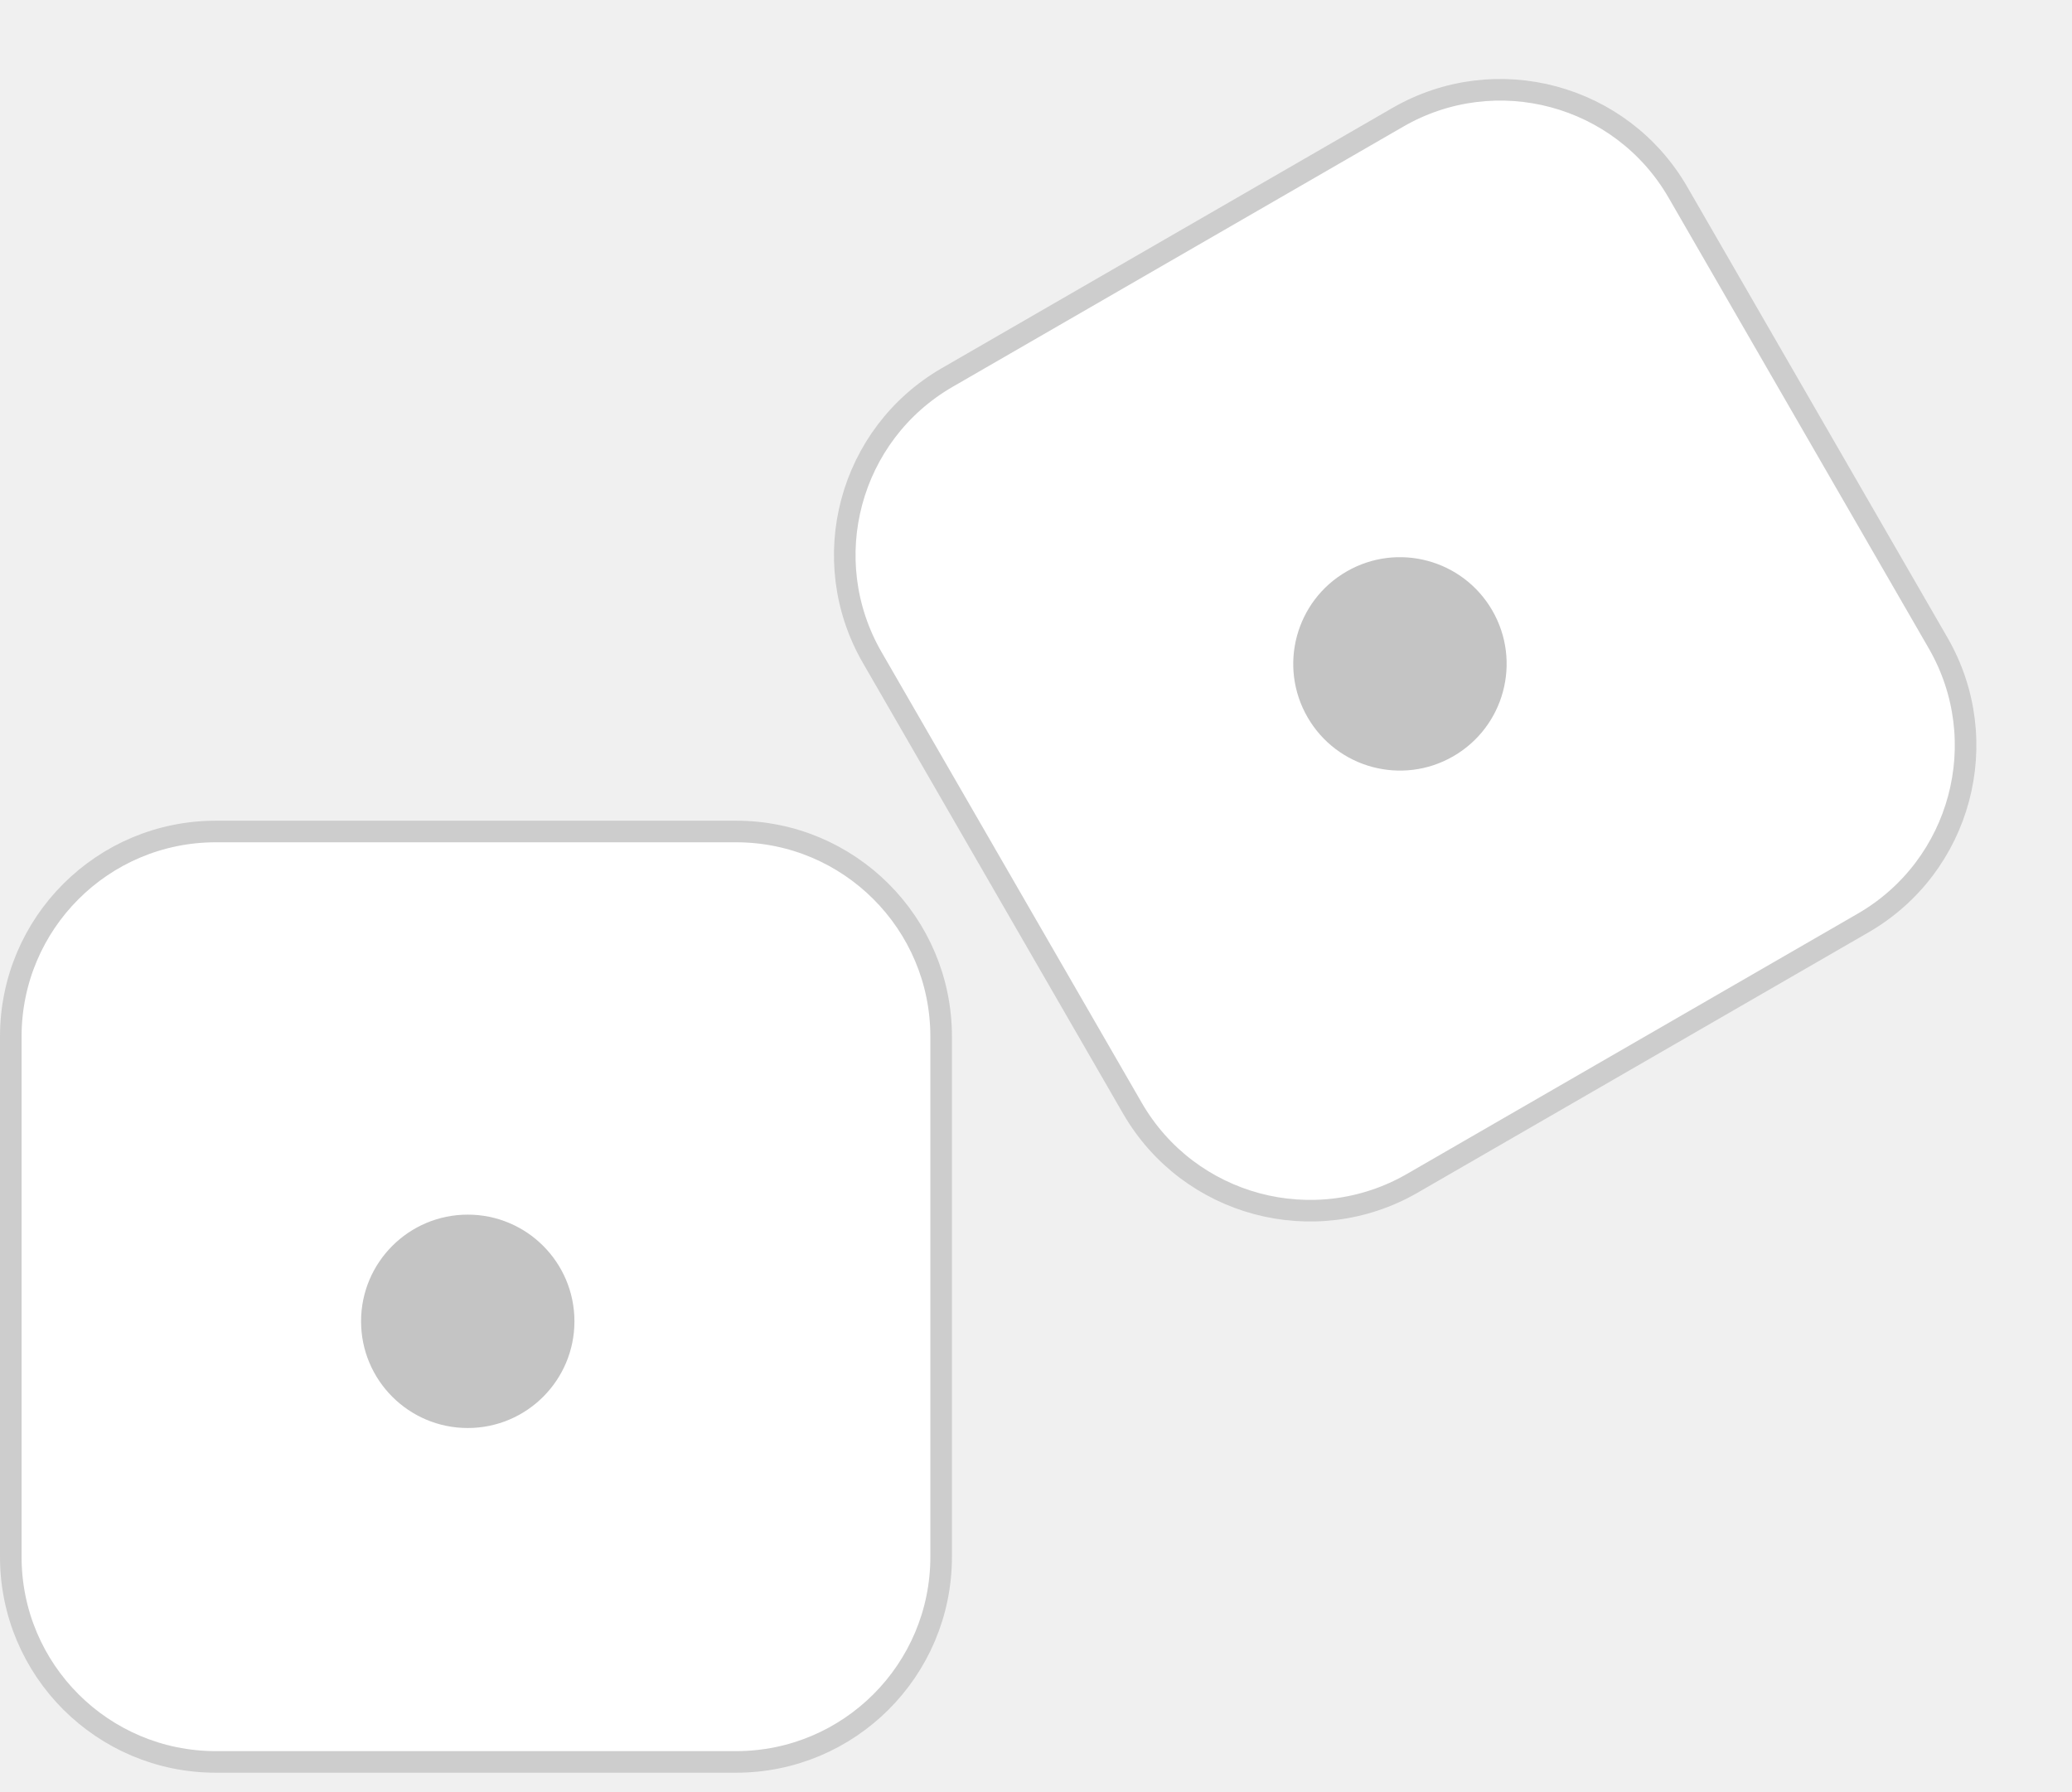
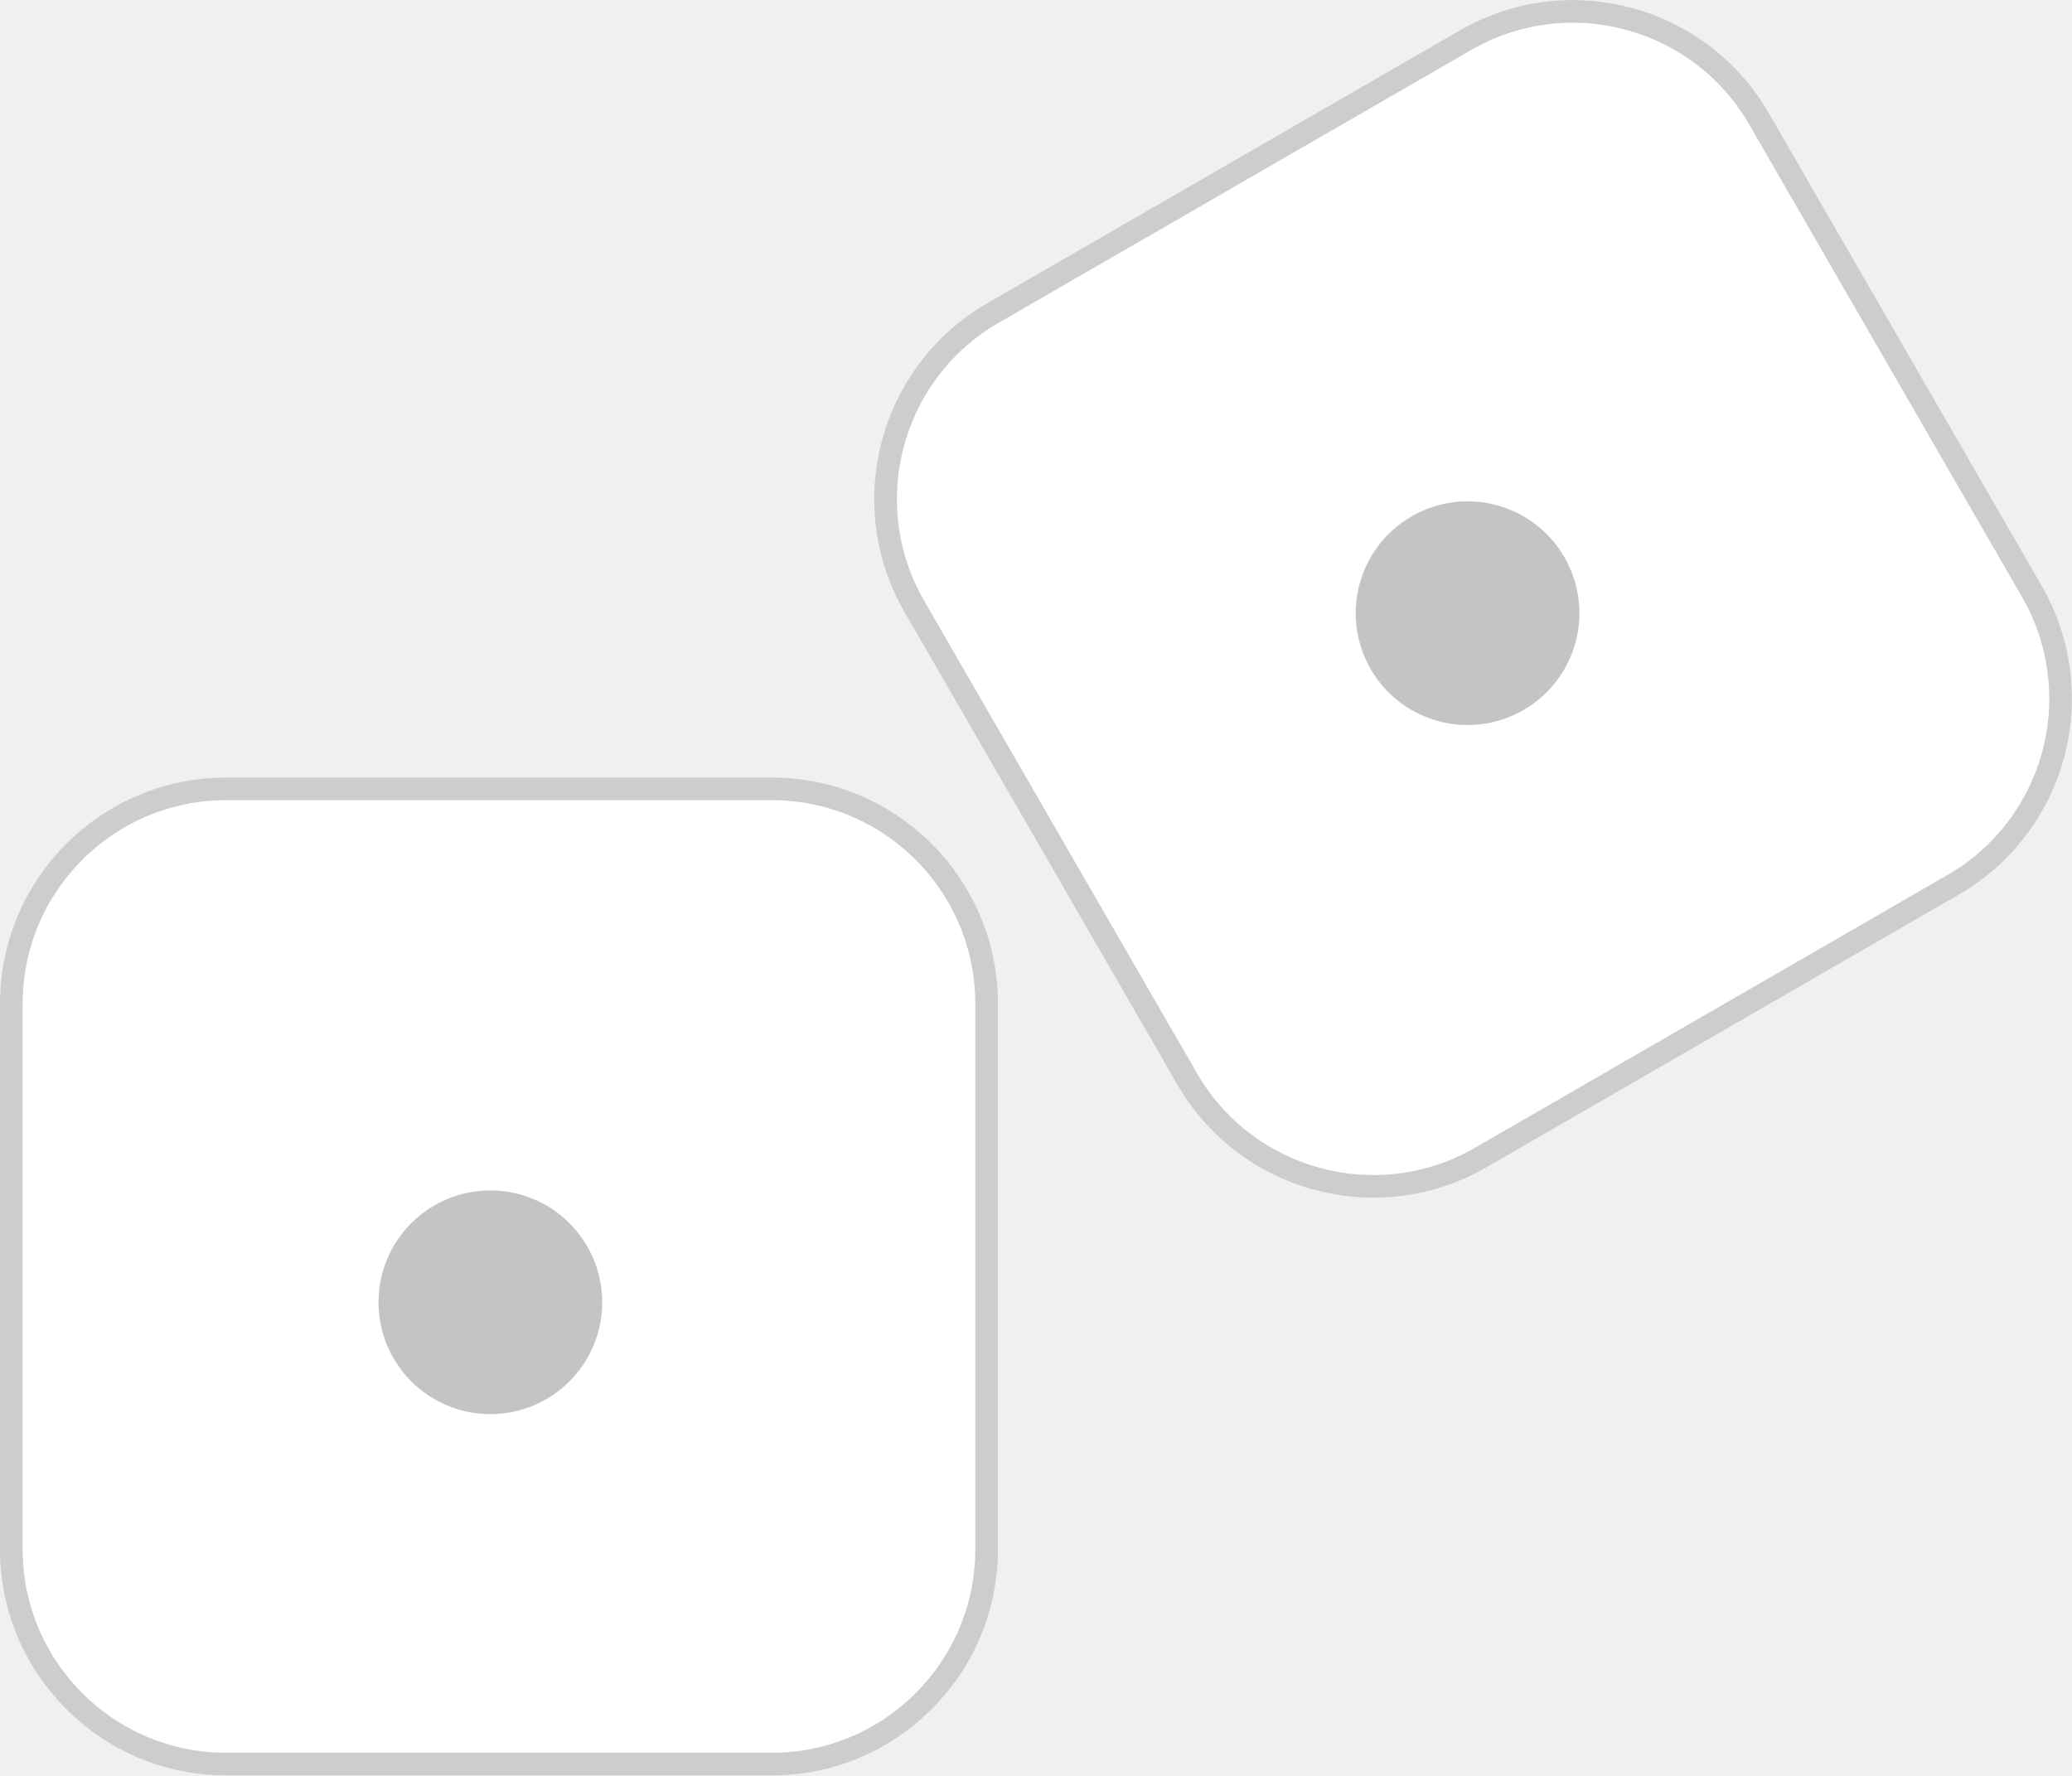
- <svg xmlns="http://www.w3.org/2000/svg" width="96" height="83" viewBox="0 0 96 83" fill="none">
-   <rect x="0.5" y="38.522" width="43.105" height="43.105" rx="9.5" fill="white" stroke="#CDCDCD" />
-   <rect x="35.663" y="22.236" width="43.105" height="43.105" rx="9.5" transform="rotate(-30 35.6635 22.2357)" fill="white" stroke="#CDCDCD" />
-   <circle cx="71.569" cy="34.587" r="4.943" transform="rotate(-30 61.0685 45.1871)" fill="#C4C4C4" />
-   <circle cx="21.672" cy="61.215" r="4.943" fill="#C4C4C4" />
+ <svg xmlns="http://www.w3.org/2000/svg" fill="none" version="1.1" viewBox="0 0 91.575 78.472">
+   <g transform="translate(0 -3.655)">
+     <rect x=".5" y="38.522" width="43.105" height="43.105" rx="9.5" fill="#fff" stroke="#cdcdcd" />
+     <rect transform="rotate(-30 35.664 22.236)" x="35.664" y="22.236" width="43.105" height="43.105" rx="9.5" fill="#fff" stroke="#cdcdcd" />
+     <circle transform="rotate(-30 61.068 45.187)" cx="71.568" cy="34.587" r="4.943" fill="#c4c4c4" />
+     <circle cx="21.672" cy="61.215" r="4.943" fill="#c4c4c4" />
+   </g>
</svg>
